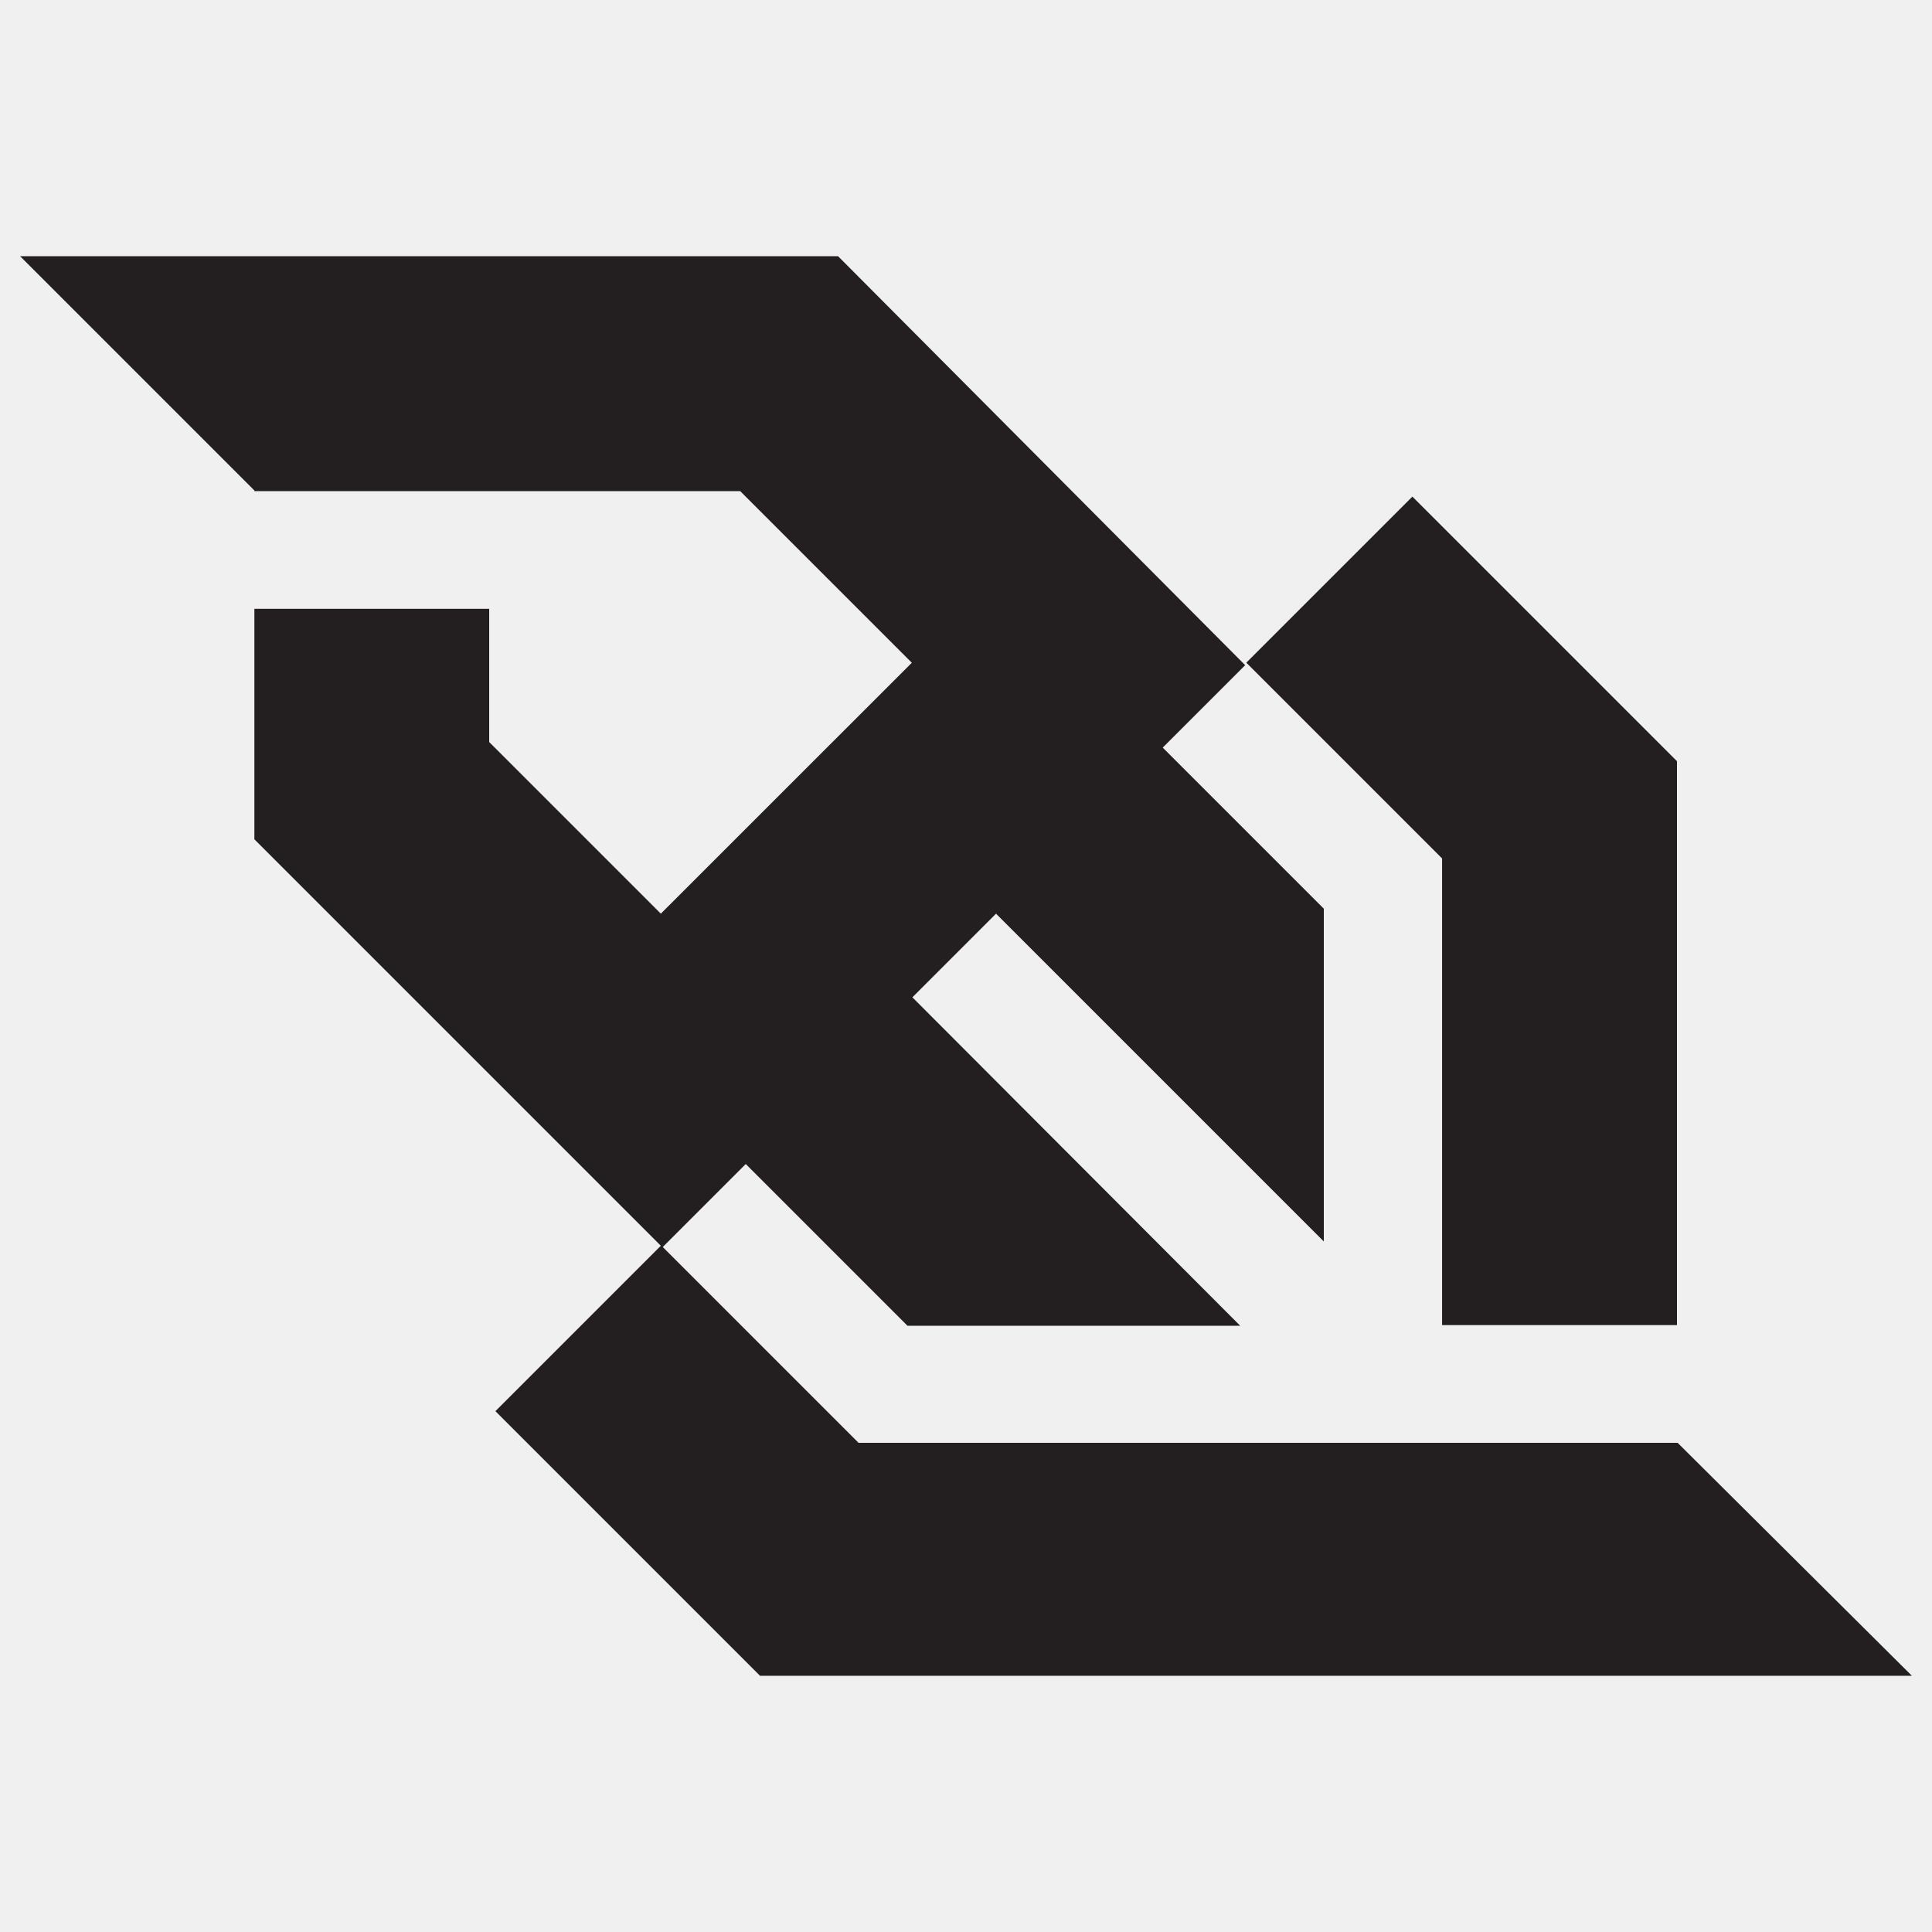
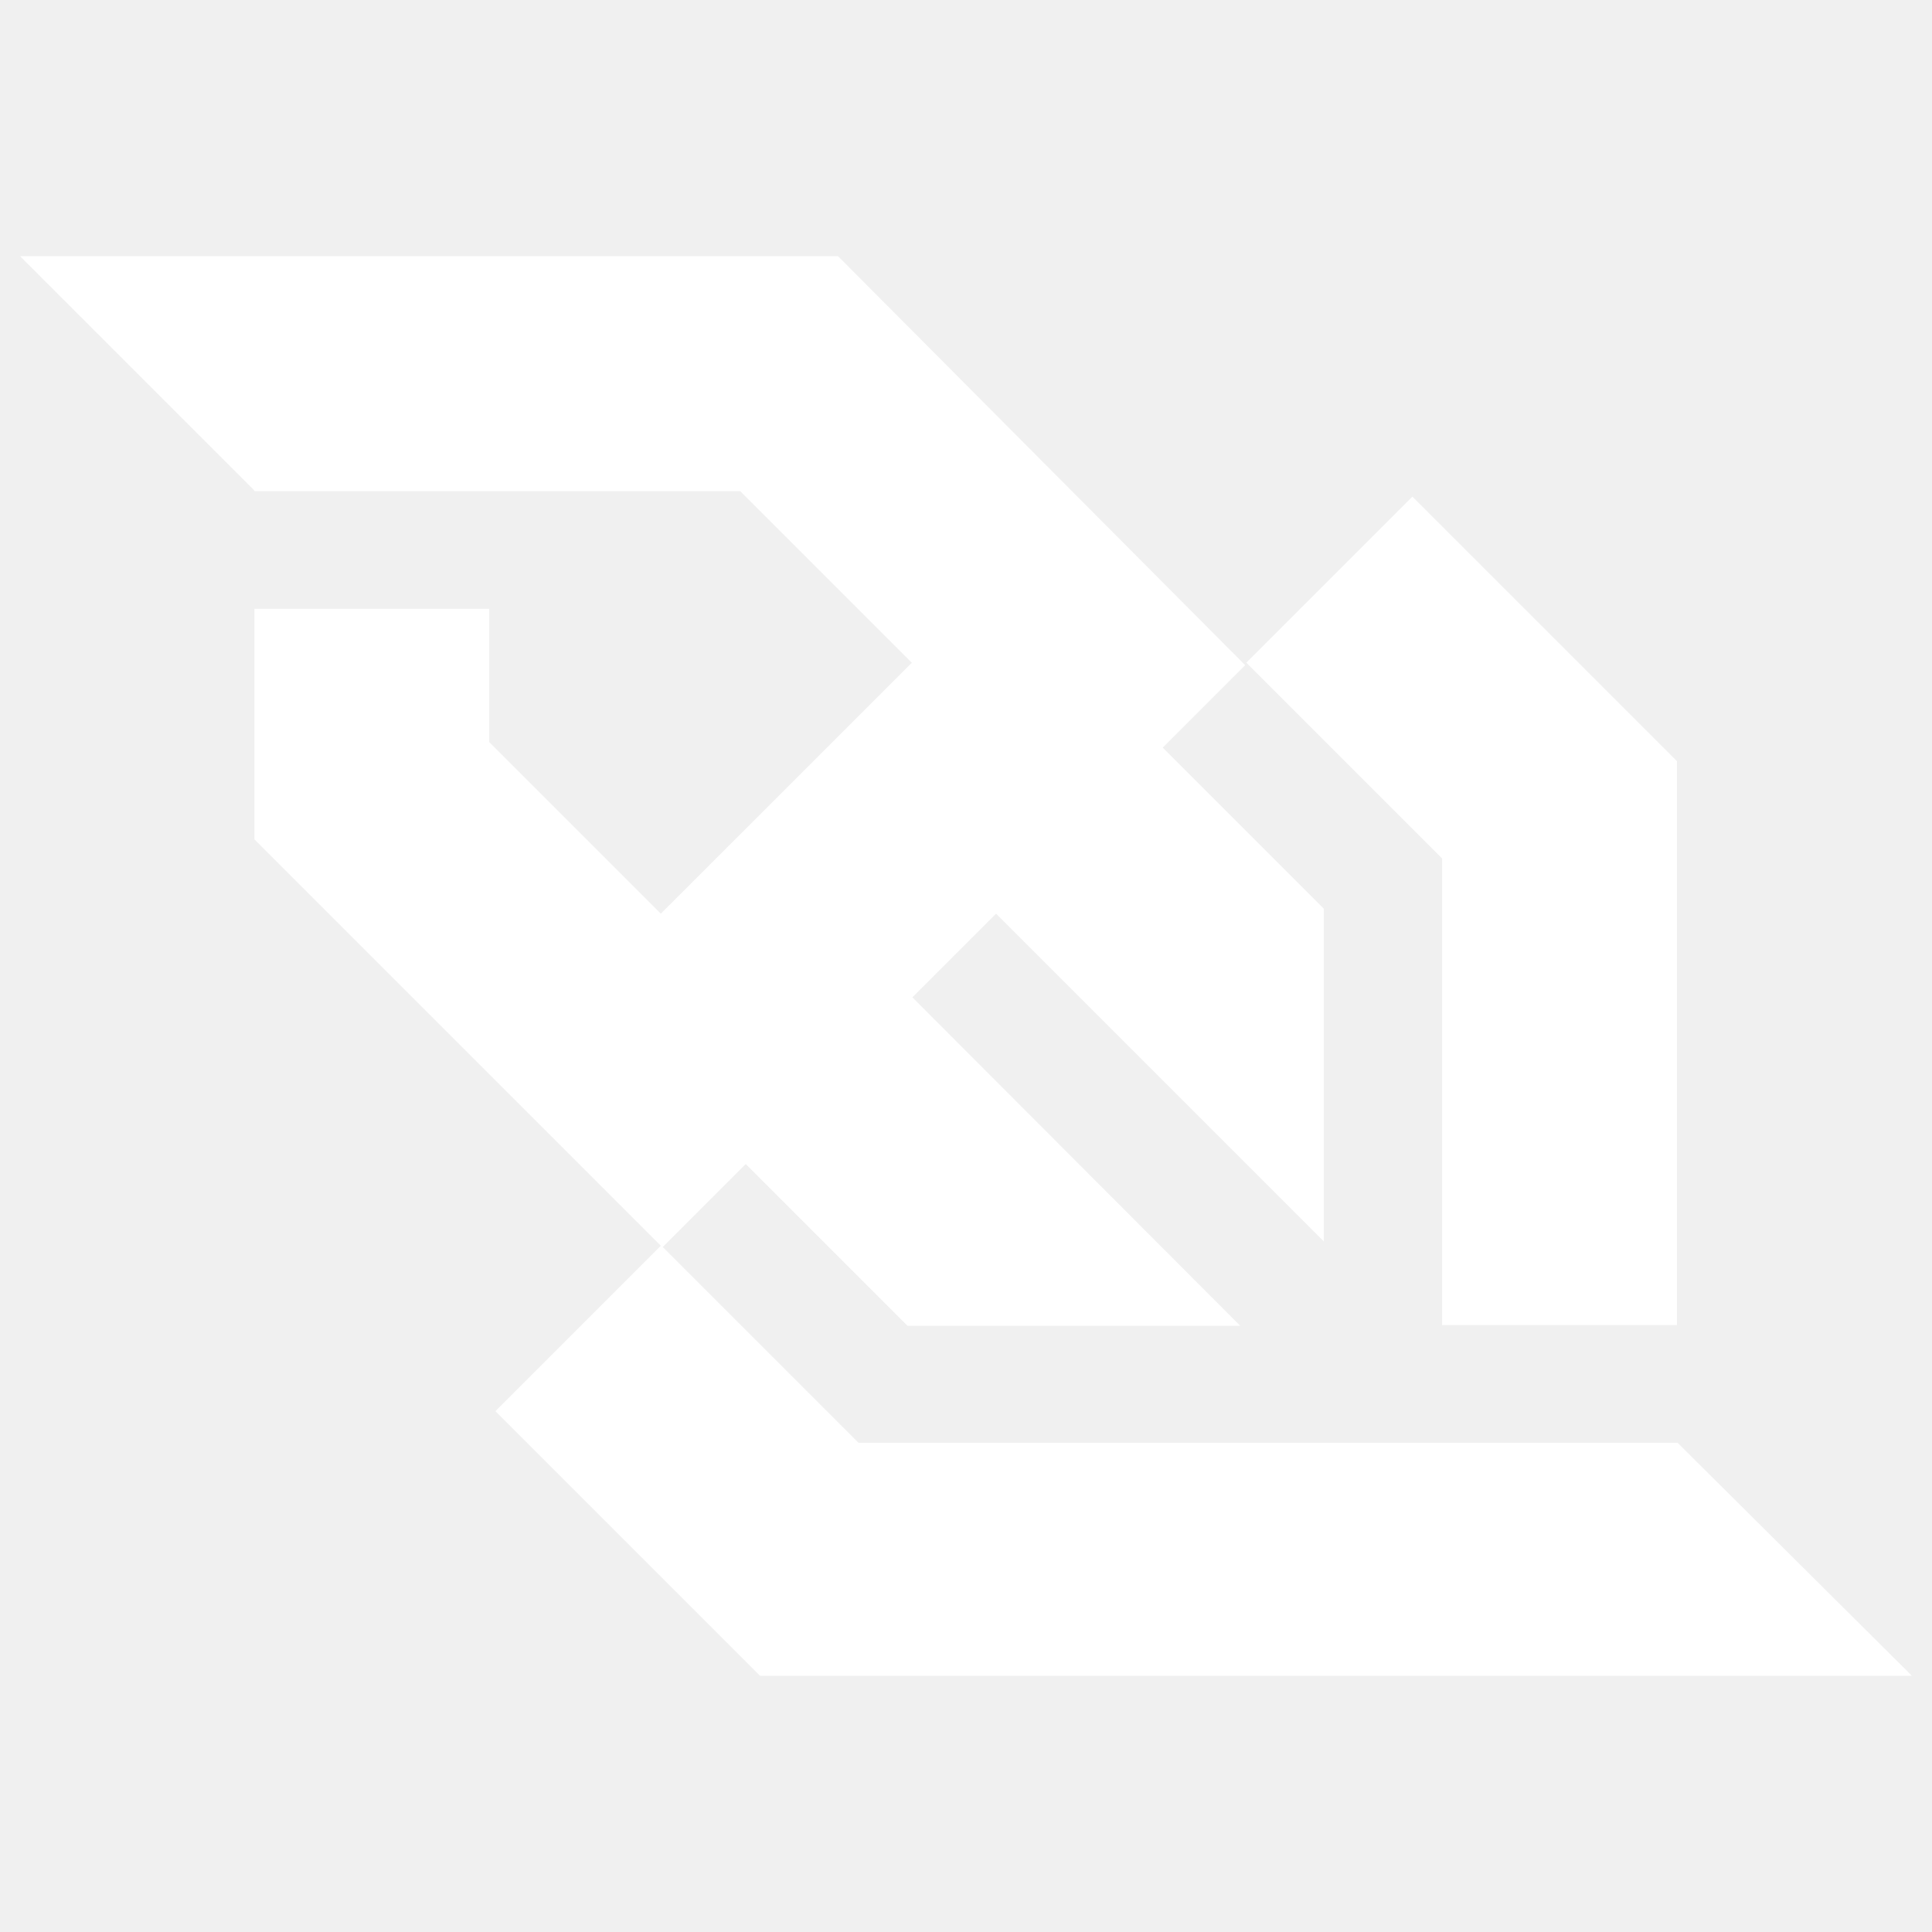
<svg xmlns="http://www.w3.org/2000/svg" fill="none" viewBox="0 0 24 24" id="Websocket--Streamline-Svg-Logos" height="24" width="24">
-   <path fill="#231f20" d="M17.915 16.461h2.917V9.456l-3.287 -3.287 -2.063 2.063 2.432 2.432v5.796Zm2.925 1.462H10.665l-2.432 -2.432 1.031 -1.031 2.009 2.009h4.133L11.334 12.389l1.039 -1.039 4.072 4.072V11.288l-2.001 -2.001 1.024 -1.024 -5.057 -5.08H0.25l2.91 2.91v0.008h6.035l2.132 2.132L8.209 11.35l-2.132 -2.132v-1.655H3.16v2.863l5.049 5.049 -2.055 2.055 3.287 3.287H23.75L20.84 17.923Z" stroke-width="0.25" />
+   <path fill="#ffffff" d="M17.915 16.461h2.917V9.456l-3.287 -3.287 -2.063 2.063 2.432 2.432v5.796Zm2.925 1.462H10.665l-2.432 -2.432 1.031 -1.031 2.009 2.009h4.133L11.334 12.389l1.039 -1.039 4.072 4.072V11.288l-2.001 -2.001 1.024 -1.024 -5.057 -5.08H0.25l2.91 2.91v0.008h6.035l2.132 2.132L8.209 11.35l-2.132 -2.132v-1.655H3.16v2.863l5.049 5.049 -2.055 2.055 3.287 3.287H23.75L20.84 17.923Z" stroke-width="0.25" />
</svg>
